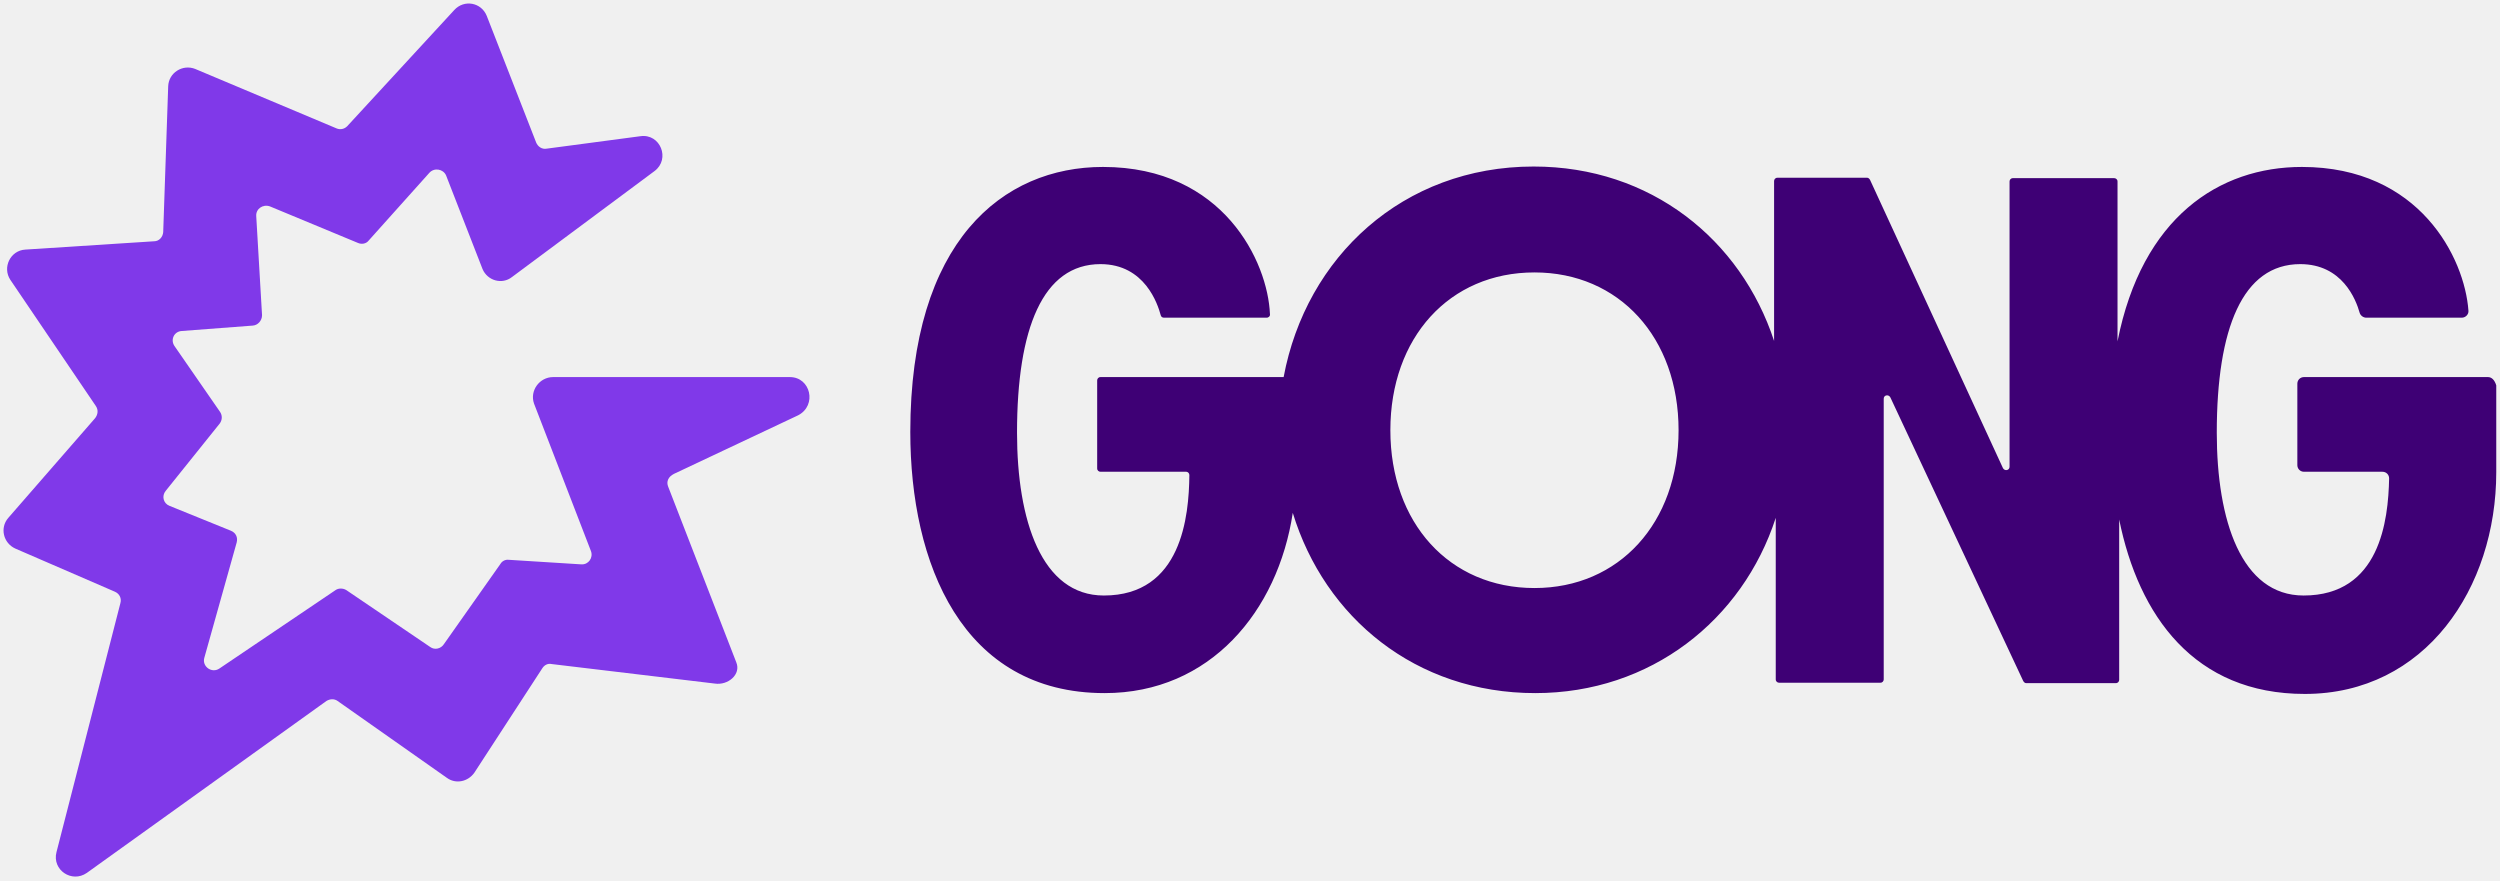
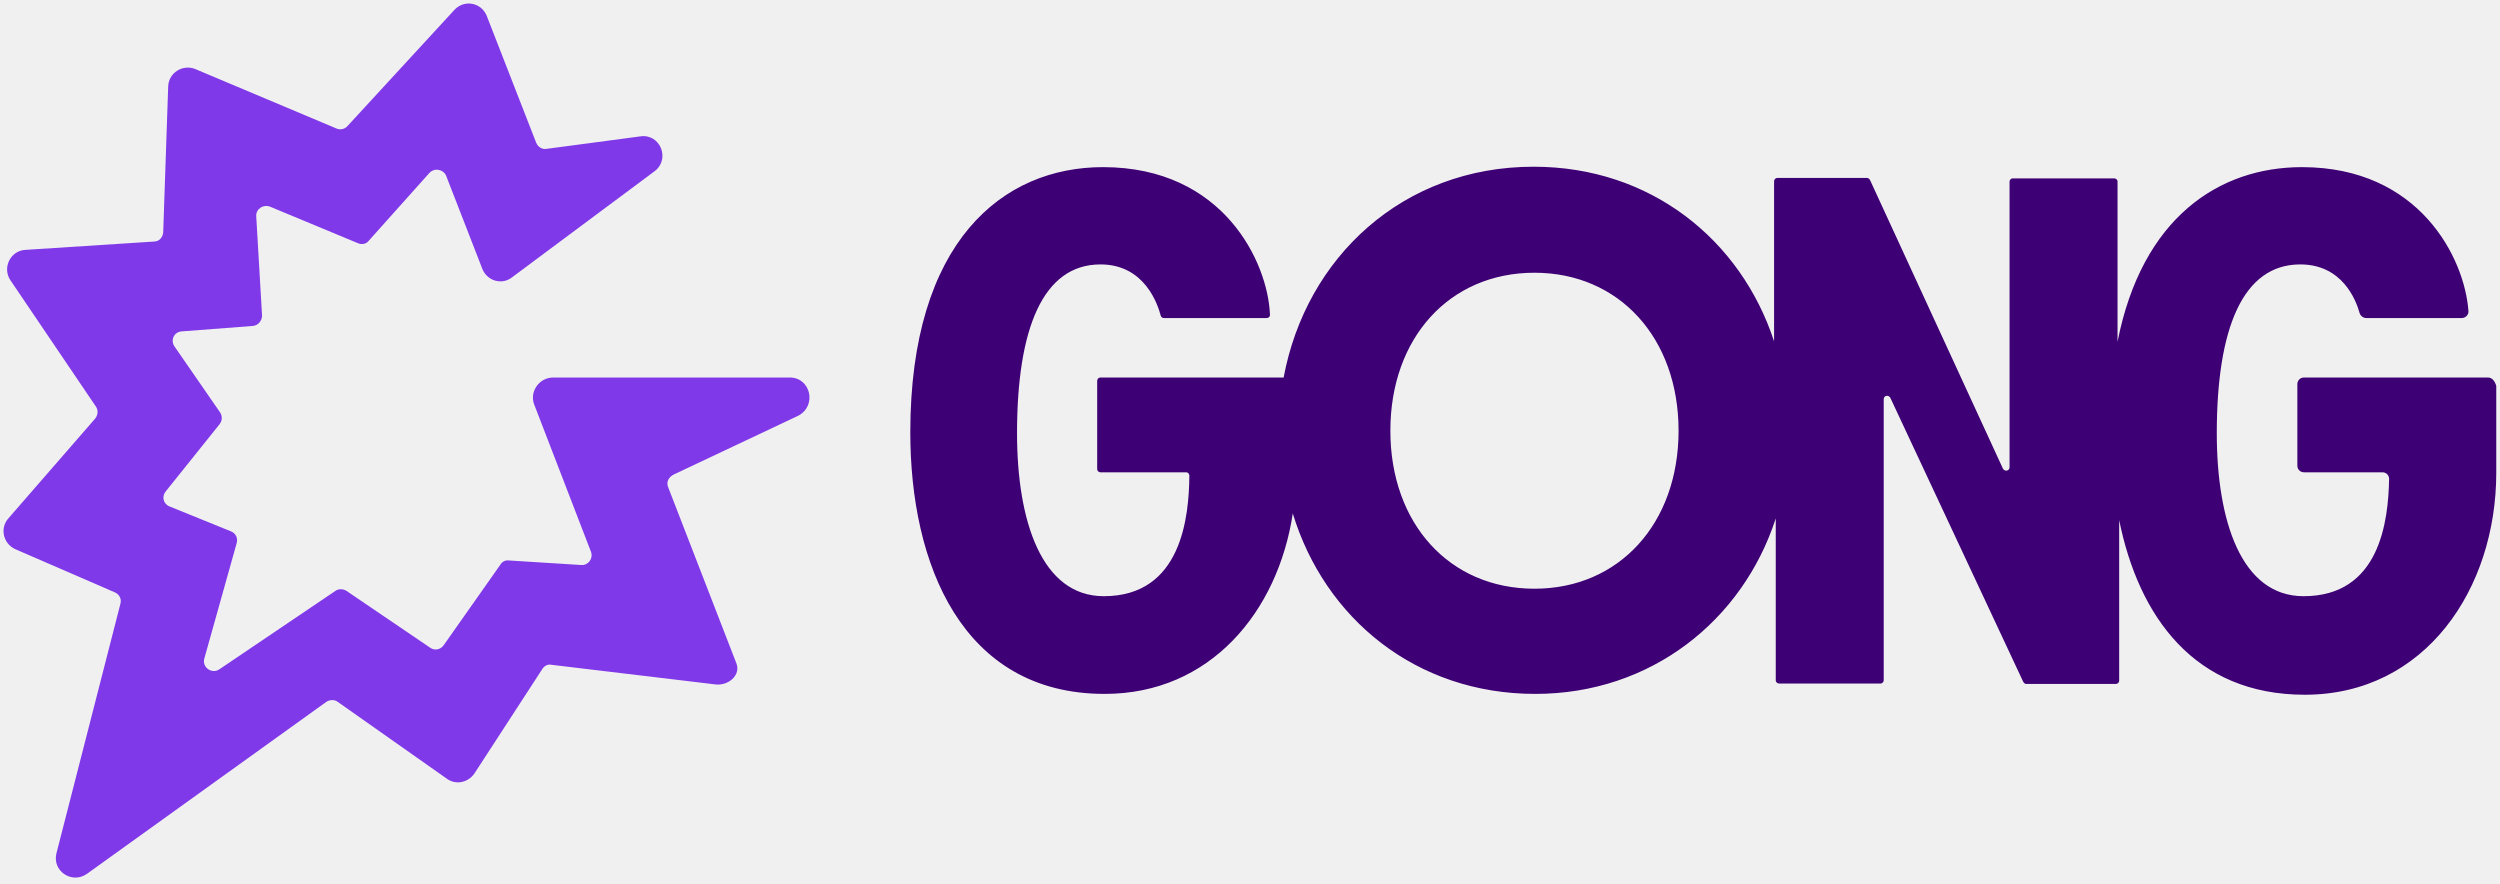
- <svg xmlns="http://www.w3.org/2000/svg" width="602" height="212" viewBox="0 0 602 212" fill="none">
-   <path d="M190.2 90.8H133.2C129.9 90.8 127.5 94.1 128.6 97.2L142.3 132.7C142.9 134.3 141.7 136 140 135.9L122.5 134.8C121.7 134.7 120.9 135.1 120.5 135.8L106.9 155.1C106.2 156.2 104.7 156.6 103.6 155.8L83.4 142.1C82.6 141.6 81.5 141.6 80.8 142.1L52.8 161C51 162.2 48.6 160.5 49.2 158.4L57 130.6C57.3 129.4 56.8 128.3 55.6 127.8L40.8 121.8C39.3 121.2 38.9 119.4 39.9 118.2L52.9 102C53.5 101.2 53.6 100.1 53 99.2L42 83.3C41 81.8 41.9 79.8 43.8 79.7L60.9 78.4C62.1 78.3 63.1 77.2 63.1 75.9L61.7 52C61.6 50.3 63.3 49.1 65 49.7L86.2 58.5C87.1 58.9 88.2 58.7 88.8 57.9L103.4 41.6C104.6 40.3 106.7 40.7 107.4 42.2L116.2 64.8C117.4 67.6 120.9 68.6 123.3 66.7L157.6 41.2C161.5 38.3 159 32.1 154.2 32.8L131.6 35.8C130.5 36 129.5 35.3 129.1 34.3L117.2 3.8C115.9 0.6 111.8 -0.2 109.4 2.4L83.6 30.4C82.9 31.1 81.9 31.3 81 30.9L47 16.6C44 15.4 40.6 17.5 40.5 20.8L39.3 55.9C39.2 57.1 38.3 58.1 37.1 58.1L6.1 60.1C2.5 60.3 0.5 64.4 2.5 67.4L23.1 97.8C23.7 98.7 23.6 99.8 22.9 100.7L2 124.7C-0.1 127.1 0.8 130.8 3.7 132.1L27.7 142.5C28.8 143 29.3 144.1 29 145.2L13.6 205.2C12.5 209.5 17.3 212.7 20.9 210.2L78.6 168.8C79.4 168.3 80.5 168.2 81.3 168.8L107.6 187.3C109.8 188.9 112.7 188.2 114.2 186.1L130.6 160.9C131.1 160.1 132 159.7 132.8 159.9L172.1 164.6C175.3 165.1 178.5 162.4 177.3 159.5L160.9 117.2C160.4 116 160.9 114.8 162.3 114.1L192.2 100C196.8 97.6 195.2 90.8 190.2 90.8Z" fill="#8039E9" />
-   <path d="M599.1 90.8H554.8C553.9 90.8 553.2 91.5 553.2 92.4V112C553.2 112.9 553.9 113.6 554.8 113.6H573.7C574.6 113.6 575.3 114.3 575.3 115.2C575.1 125.3 573.1 143.4 554.7 143.4C539.7 143.4 533.8 125.3 533.8 104.2C533.8 79.1 540 63.6 553.9 63.6C564 63.6 567.3 72.1 568.2 75.3C568.4 76 569.1 76.5 569.8 76.5H592.8C593.7 76.5 594.5 75.7 594.4 74.8C593.5 62.2 582.7 40.2 554.3 40.2C534.4 40.2 515.8 52.3 509.9 82.2V43.7C509.9 43.2 509.5 42.9 509.1 42.9H484.7C484.2 42.9 483.9 43.3 483.9 43.7V112.4C483.9 113.3 482.7 113.5 482.3 112.7L450.3 43.3C450.1 43 449.9 42.8 449.6 42.8H428C427.5 42.8 427.2 43.2 427.2 43.6V82.1C419.2 57.7 397.5 40.1 369.3 40.1C337.8 40.1 314.5 61.9 309.1 90.8H265C264.5 90.8 264.2 91.2 264.2 91.6V112.8C264.2 113.3 264.6 113.6 265 113.6H285.6C286.1 113.6 286.4 114 286.4 114.4C286.3 124.2 284.6 143.4 265.8 143.4C250.8 143.4 244.9 125.3 244.9 104.2C244.9 79.1 251.1 63.6 265 63.6C275.7 63.6 278.8 73.3 279.5 75.9C279.6 76.3 279.9 76.5 280.3 76.5H305C305.5 76.5 305.9 76.1 305.8 75.6C305.3 63.2 294.7 40.2 265.6 40.2C241.5 40.2 219.2 58 219.2 104C219.2 135.6 231.6 166.9 266 166.9C291.4 166.9 307.7 147.2 311.3 123.5C319 148.7 340.9 166.9 369.7 166.9C397.5 166.9 419.6 149.3 427.6 124.7V163.6C427.6 164.1 428 164.4 428.4 164.4H452.8C453.3 164.4 453.6 164 453.6 163.6V96C453.6 95.1 454.8 94.9 455.2 95.7L487.2 164C487.4 164.3 487.6 164.5 487.9 164.5H509.5C510 164.5 510.3 164.1 510.3 163.7V125.1C515 148.3 528.4 167.1 555 167.1C584 167.1 601.1 141.6 601.1 113.7V92.8C600.7 91.5 600 90.8 599.1 90.8ZM369.5 141.6C349 141.6 334.8 125.9 334.8 103.6C334.8 81.3 349 65.6 369.5 65.6C389.9 65.6 404.2 81.3 404.2 103.6C404.2 125.9 389.9 141.6 369.5 141.6Z" fill="#3E0075" />
+ <svg xmlns="http://www.w3.org/2000/svg" width="150" height="53" viewBox="0 0 150 53" fill="none">
+   <g clip-path="url(#clip0_6409_16506)">
+     <path d="M47.392 22.651H33.189C32.367 22.651 31.769 23.474 32.043 24.247L35.457 33.103C35.606 33.502 35.307 33.926 34.884 33.901L30.523 33.627C30.324 33.602 30.125 33.702 30.025 33.876L26.636 38.691C26.462 38.965 26.088 39.065 25.814 38.865L20.781 35.448C20.581 35.323 20.307 35.323 20.133 35.448L13.156 40.162C12.708 40.462 12.11 40.038 12.259 39.514L14.203 32.579C14.277 32.28 14.153 32.005 13.854 31.88L10.166 30.384C9.792 30.234 9.693 29.785 9.942 29.486L13.181 25.445C13.331 25.245 13.355 24.971 13.206 24.746L10.465 20.78C10.216 20.405 10.44 19.907 10.914 19.882L15.174 19.557C15.473 19.532 15.723 19.258 15.723 18.934L15.374 12.972C15.349 12.548 15.773 12.248 16.196 12.398L21.478 14.593C21.703 14.693 21.977 14.643 22.126 14.444L25.764 10.377C26.063 10.053 26.586 10.153 26.761 10.527L28.953 16.165C29.253 16.863 30.125 17.113 30.723 16.639L39.269 10.278C40.241 9.554 39.618 8.008 38.422 8.182L32.791 8.931C32.517 8.98 32.267 8.806 32.168 8.556L29.203 0.948C28.879 0.15 27.857 -0.05 27.259 0.599L20.831 7.583C20.656 7.758 20.407 7.808 20.183 7.708L11.711 4.141C10.963 3.842 10.116 4.365 10.091 5.189L9.792 13.945C9.767 14.244 9.543 14.493 9.244 14.493L1.52 14.992C0.623 15.042 0.125 16.065 0.623 16.813L5.756 24.397C5.905 24.621 5.88 24.896 5.706 25.12L0.498 31.107C-0.025 31.706 0.199 32.629 0.922 32.953L6.902 35.547C7.176 35.672 7.301 35.947 7.226 36.221L3.389 51.188C3.115 52.261 4.311 53.059 5.208 52.436L19.585 42.108C19.784 41.983 20.058 41.959 20.258 42.108L26.811 46.723C27.359 47.122 28.081 46.948 28.455 46.424L32.542 40.137C32.666 39.938 32.89 39.838 33.09 39.888L42.882 41.06C43.679 41.185 44.477 40.512 44.178 39.788L40.091 29.236C39.967 28.937 40.091 28.637 40.44 28.463L47.89 24.946C49.037 24.347 48.638 22.651 47.392 22.651Z" fill="#8039E9" />
+     <path d="M149.277 22.651H138.239C138.015 22.651 137.841 22.825 137.841 23.05V27.939C137.841 28.164 138.015 28.338 138.239 28.338H142.949C143.173 28.338 143.347 28.513 143.347 28.737C143.297 31.257 142.799 35.772 138.214 35.772C134.477 35.772 133.007 31.257 133.007 25.993C133.007 19.732 134.552 15.865 138.015 15.865C140.532 15.865 141.354 17.986 141.578 18.784C141.628 18.959 141.802 19.083 141.977 19.083H147.708C147.932 19.083 148.131 18.884 148.106 18.659C147.882 15.516 145.191 10.028 138.115 10.028C133.156 10.028 128.522 13.046 127.052 20.505V10.901C127.052 10.777 126.952 10.702 126.852 10.702H120.772C120.648 10.702 120.573 10.801 120.573 10.901V28.039C120.573 28.263 120.274 28.313 120.174 28.114L112.201 10.801C112.151 10.727 112.101 10.677 112.027 10.677H106.645C106.52 10.677 106.445 10.777 106.445 10.876V20.48C104.452 14.394 99.045 10.003 92.018 10.003C84.169 10.003 78.364 15.441 77.018 22.651H66.03C65.905 22.651 65.831 22.75 65.831 22.85V28.139C65.831 28.263 65.93 28.338 66.03 28.338H71.163C71.287 28.338 71.362 28.438 71.362 28.538C71.337 30.982 70.914 35.772 66.229 35.772C62.492 35.772 61.022 31.257 61.022 25.993C61.022 19.732 62.566 15.865 66.03 15.865C68.696 15.865 69.468 18.285 69.643 18.934C69.668 19.034 69.743 19.083 69.842 19.083H75.997C76.121 19.083 76.221 18.984 76.196 18.859C76.071 15.766 73.43 10.028 66.179 10.028C60.174 10.028 54.618 14.468 54.618 25.943C54.618 33.826 57.708 41.634 66.279 41.634C72.608 41.634 76.669 36.72 77.567 30.808C79.485 37.094 84.942 41.634 92.118 41.634C99.045 41.634 104.552 37.244 106.545 31.107V40.811C106.545 40.936 106.645 41.011 106.744 41.011H112.824C112.949 41.011 113.023 40.911 113.023 40.811V23.948C113.023 23.723 113.322 23.673 113.422 23.873L121.395 40.911C121.445 40.986 121.495 41.035 121.57 41.035H126.952C127.076 41.035 127.151 40.936 127.151 40.836V31.207C128.322 36.994 131.661 41.684 138.289 41.684C145.515 41.684 149.776 35.323 149.776 28.363V23.149C149.676 22.825 149.502 22.651 149.277 22.651ZM92.068 35.323C86.96 35.323 83.422 31.407 83.422 25.844C83.422 20.281 86.96 16.364 92.068 16.364C97.151 16.364 100.714 20.281 100.714 25.844C100.714 31.407 97.151 35.323 92.068 35.323Z" fill="#3E0075" />
+   </g>
+   <defs>
+     <clipPath id="clip0_6409_16506">
+       <rect width="150" height="52.885" fill="white" />
+     </clipPath>
+   </defs>
</svg>
